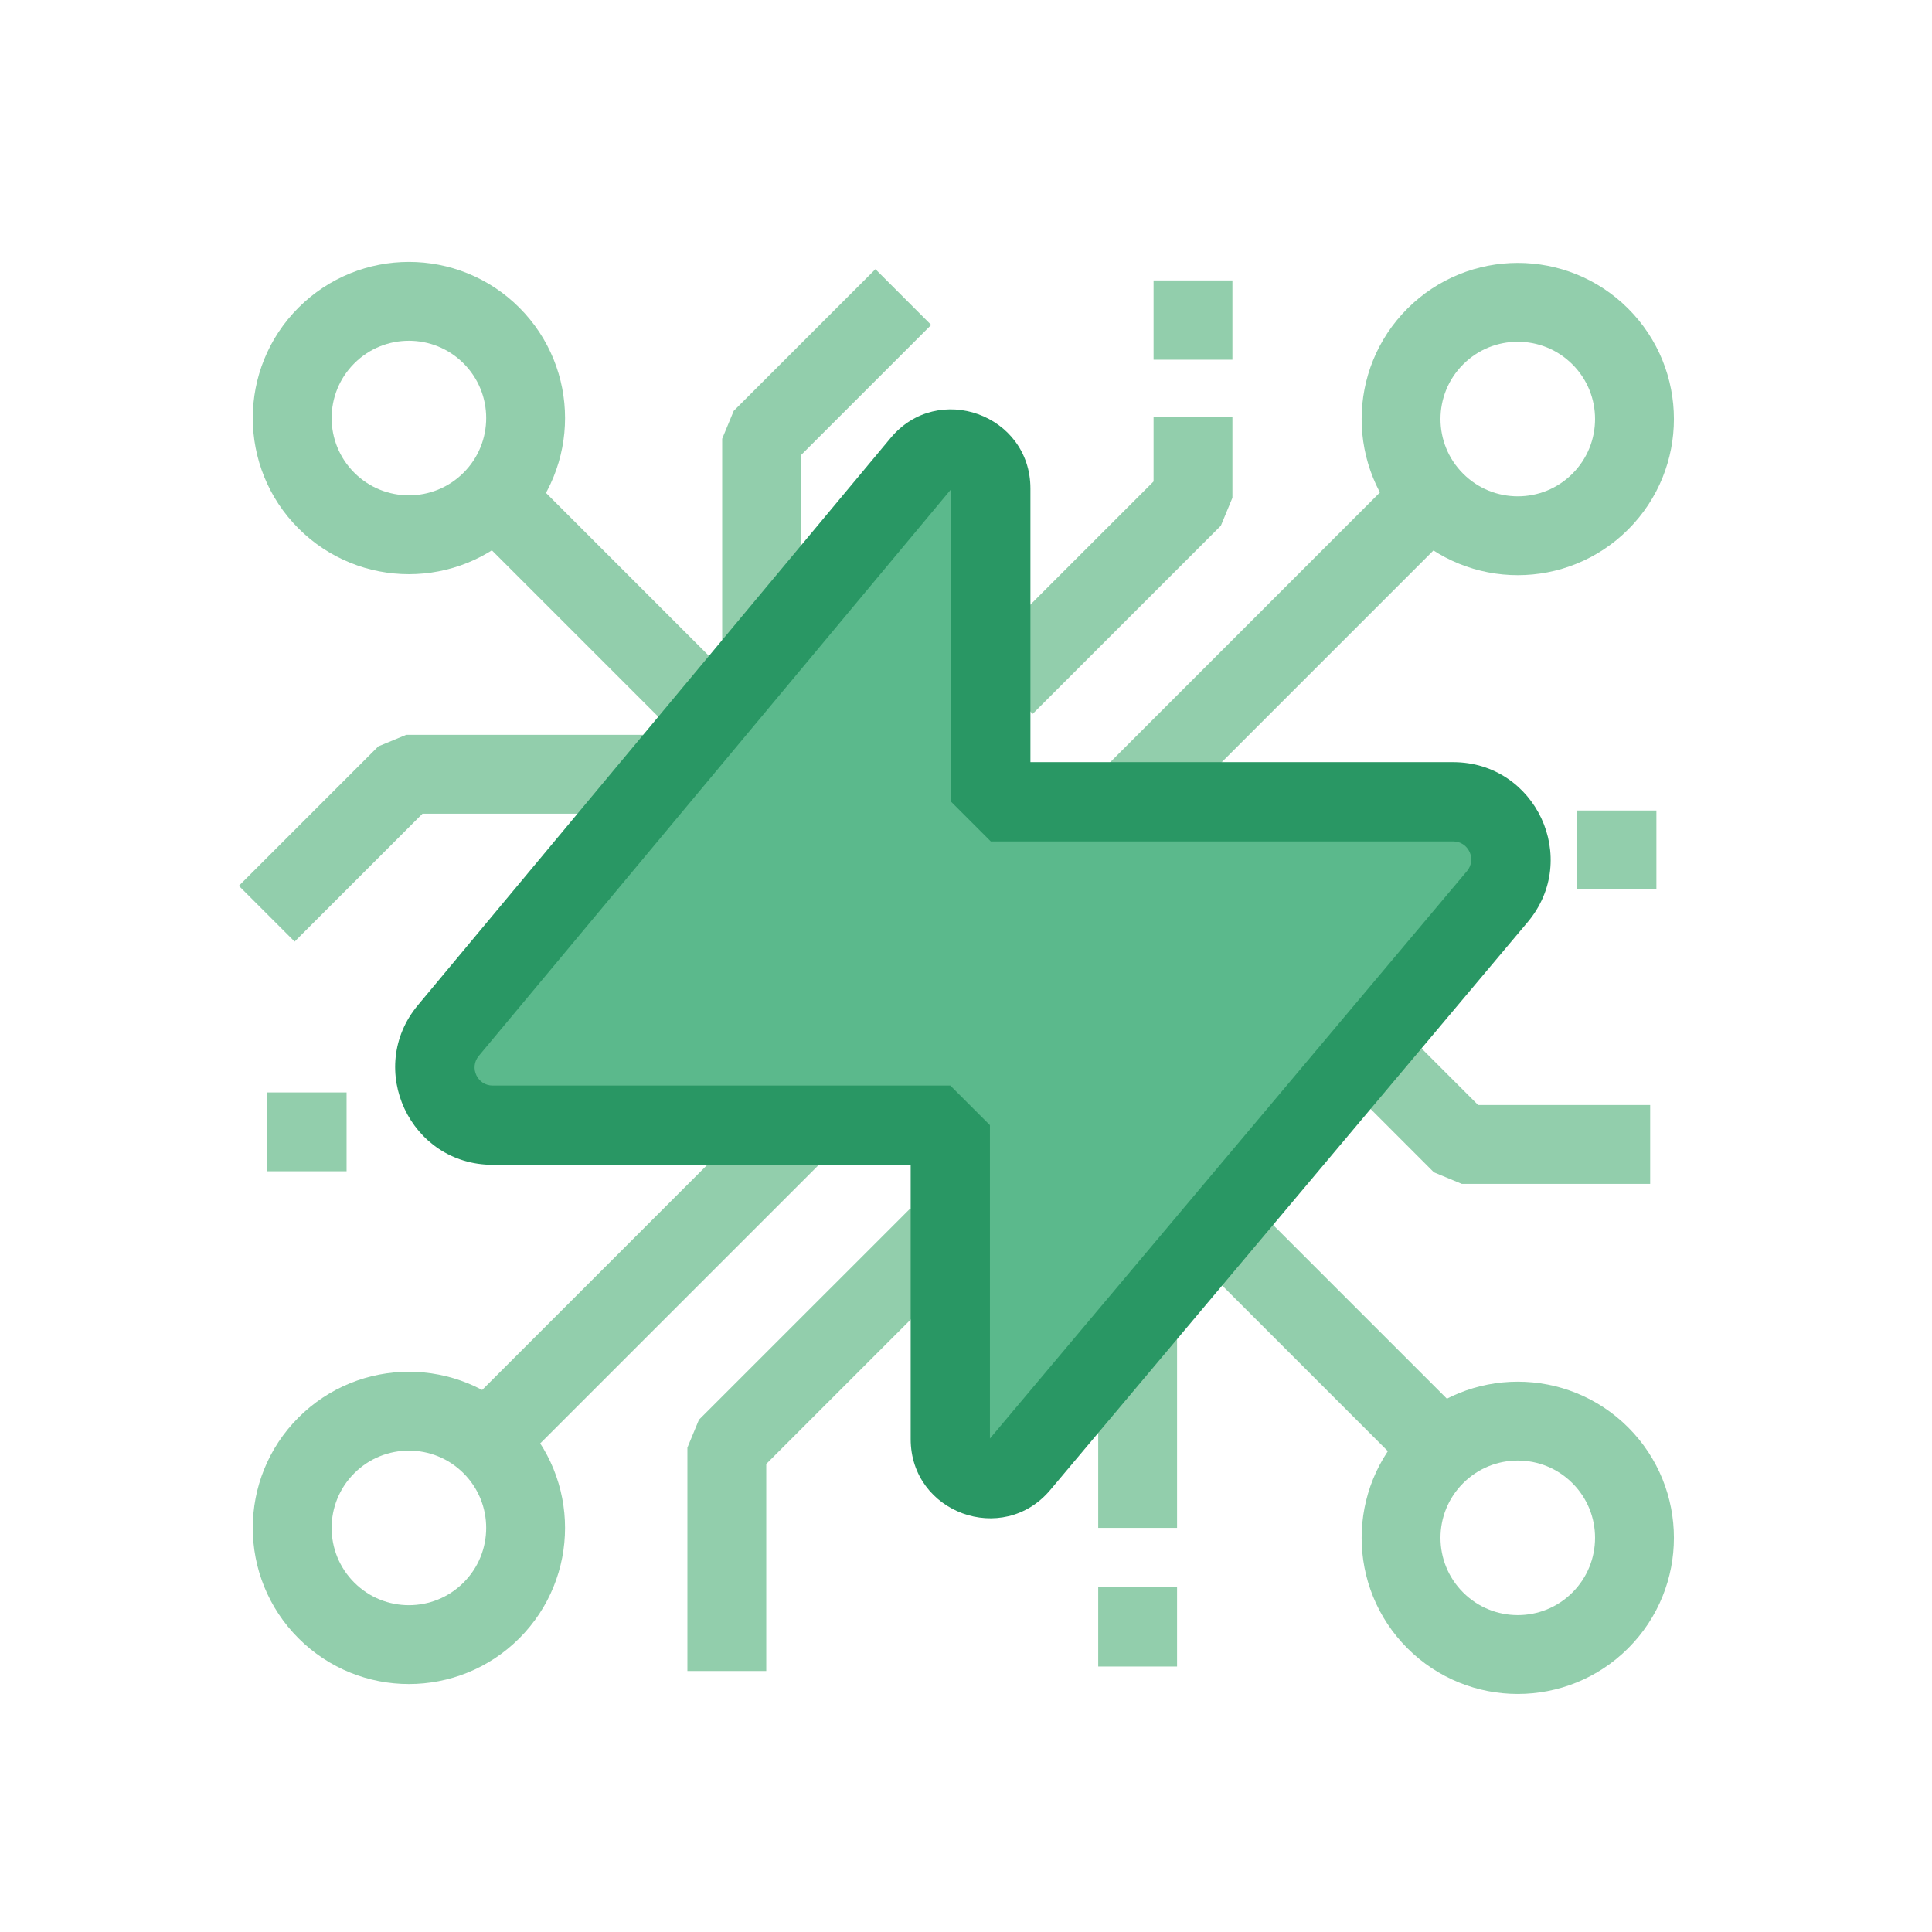
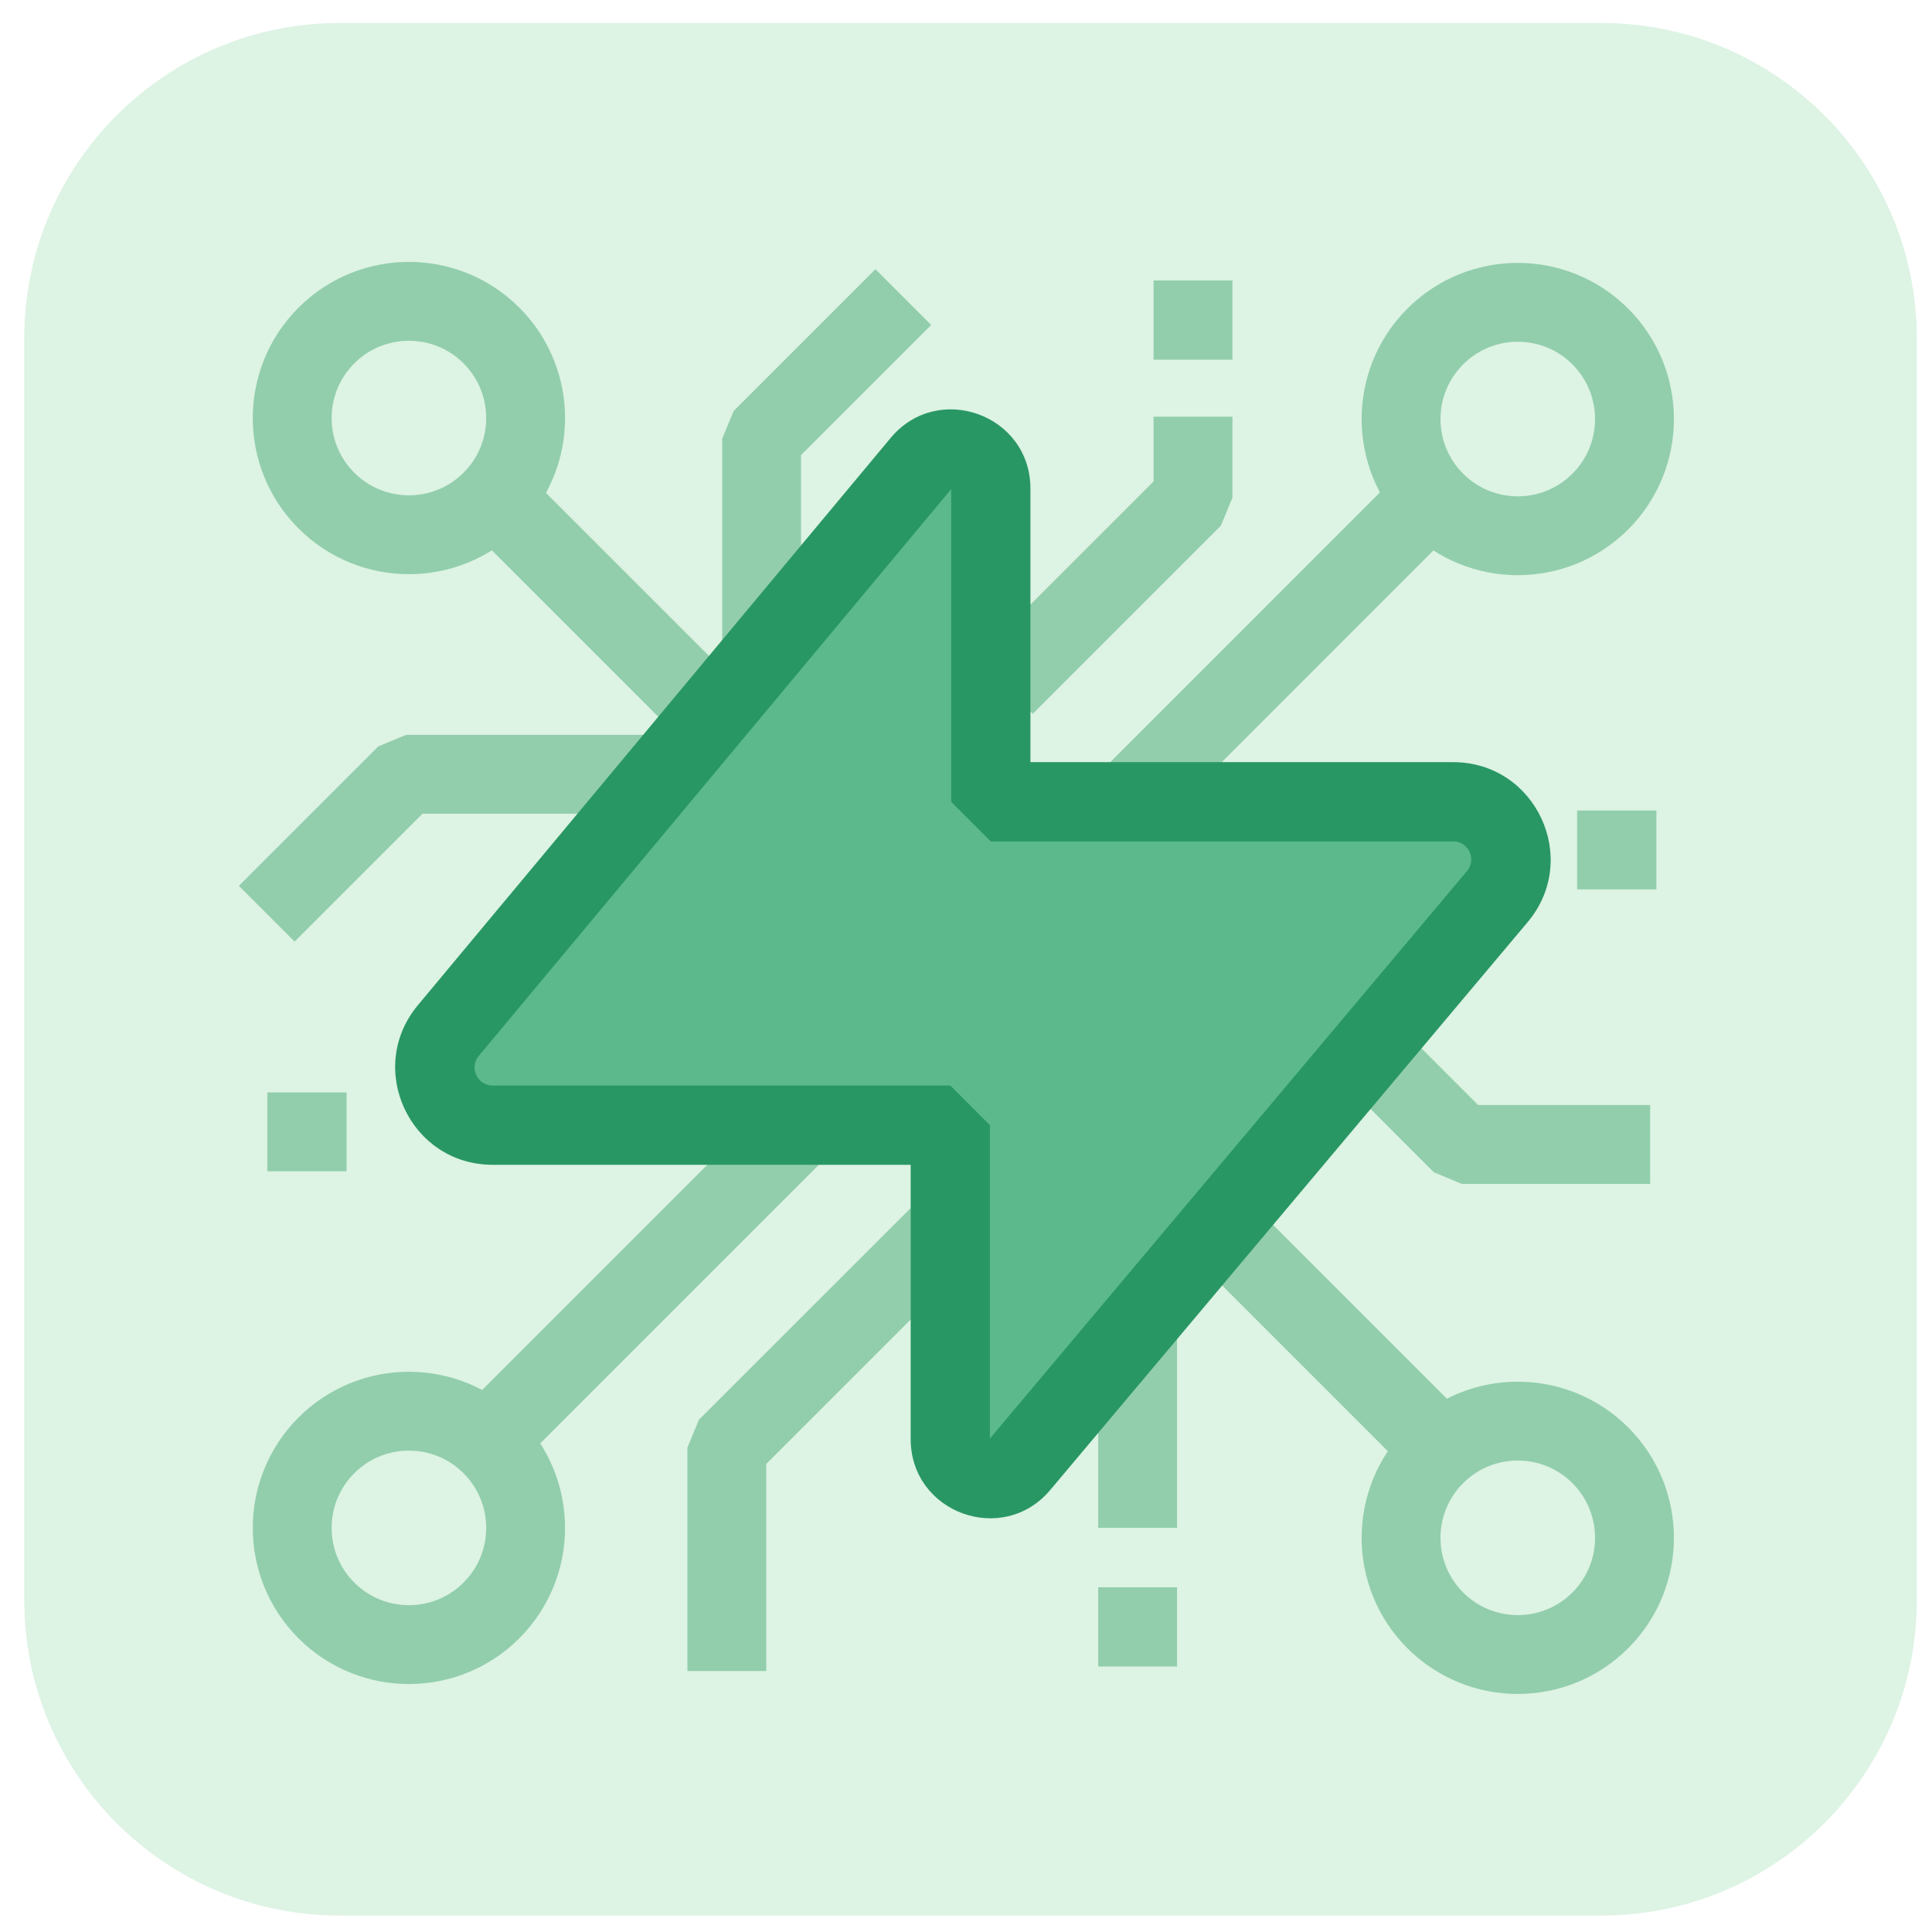
<svg xmlns="http://www.w3.org/2000/svg" width="49" height="49" viewBox="0 0 49 49" fill="none">
+   <rect x="0.615" y="0.583" width="48" height="48" rx="8" fill="#DDF3E4" />
  <path d="M6.765 23.174L10.302 19.637H17.079" stroke="#92CEAC" stroke-width="2" stroke-miterlimit="10" stroke-linejoin="bevel" />
  <path d="M19.316 16.953V11.128L22.91 7.534" stroke="#92CEAC" stroke-width="2" stroke-miterlimit="10" stroke-linejoin="bevel" />
  <path d="M30.257 10.568L30.257 12.625L25.485 17.397" stroke="#92CEAC" stroke-width="2" stroke-miterlimit="10" stroke-linejoin="bevel" />
  <path d="M8.79 28.706H6.78M8.79 28.706H6.78" stroke="#92CEAC" stroke-width="2" stroke-miterlimit="10" stroke-linejoin="bevel" />
  <path d="M23.793 31.357L18.434 36.715L18.434 42.38" stroke="#92CEAC" stroke-width="2" stroke-miterlimit="10" stroke-linejoin="bevel" />
  <path d="M41.852 29.026L37.075 29.026L34.309 26.259" stroke="#92CEAC" stroke-width="2" stroke-miterlimit="10" stroke-linejoin="bevel" />
  <path d="M35.918 12.984L28.536 20.367" stroke="#92CEAC" stroke-width="2" stroke-miterlimit="10" stroke-linejoin="bevel" />
  <path d="M12.628 12.696L17.961 18.029" stroke="#92CEAC" stroke-width="2" stroke-miterlimit="10" stroke-linejoin="bevel" />
  <path d="M20.19 28.706L12.244 36.651" stroke="#92CEAC" stroke-width="2" stroke-miterlimit="10" stroke-linejoin="bevel" />
  <path d="M36.31 36.502L31.165 31.357" stroke="#92CEAC" stroke-width="2" stroke-miterlimit="10" stroke-linejoin="bevel" />
  <path d="M28.853 33.79L28.853 38.751" stroke="#92CEAC" stroke-width="2" stroke-miterlimit="10" stroke-linejoin="bevel" />
  <path d="M28.853 40.257L28.853 42.267M28.853 40.257L28.853 42.267" stroke="#92CEAC" stroke-width="2" stroke-miterlimit="10" stroke-linejoin="bevel" />
  <path d="M40 21.557L42.01 21.557M40 21.557L42.01 21.557" stroke="#92CEAC" stroke-width="2" stroke-miterlimit="10" stroke-linejoin="bevel" />
  <path d="M30.257 7.112L30.257 9.123M30.257 7.112L30.257 9.123" stroke="#92CEAC" stroke-width="2" stroke-miterlimit="10" stroke-linejoin="bevel" />
  <ellipse cx="10.37" cy="38.751" rx="2.96" ry="2.96" transform="rotate(135 10.3704 38.7512)" stroke="#92CEAC" stroke-width="2" stroke-miterlimit="10" stroke-linejoin="bevel" />
  <ellipse cx="38.495" cy="10.627" rx="2.96" ry="2.96" transform="rotate(135 38.4945 10.6272)" stroke="#92CEAC" stroke-width="2" stroke-miterlimit="10" stroke-linejoin="bevel" />
  <ellipse cx="38.495" cy="39.002" rx="2.96" ry="2.96" transform="rotate(135 38.4945 39.0022)" stroke="#92CEAC" stroke-width="2" stroke-miterlimit="10" stroke-linejoin="bevel" />
  <ellipse cx="10.37" cy="10.602" rx="2.96" ry="2.96" transform="rotate(135 10.3704 10.6025)" stroke="#92CEAC" stroke-width="2" stroke-miterlimit="10" stroke-linejoin="bevel" />
  <path fill-rule="evenodd" clip-rule="evenodd" d="M25.129 20.335V12.391C25.129 11.456 23.959 11.033 23.361 11.751L11.371 26.136C10.577 27.09 11.255 28.537 12.495 28.537H24.102L24.102 36.498C24.102 37.432 25.267 37.856 25.868 37.142L37.975 22.74C38.776 21.788 38.099 20.335 36.855 20.335L25.129 20.335Z" fill="#5BB98C" />
  <path d="M25.129 20.335H24.124L25.129 21.34V20.335ZM23.361 11.751L24.133 12.395V12.395L23.361 11.751ZM11.371 26.136L12.143 26.78L12.143 26.78L11.371 26.136ZM24.102 28.537H25.107L24.102 27.532V28.537ZM24.102 36.498H23.097H24.102ZM25.868 37.142L26.637 37.789L25.868 37.142ZM37.975 22.74L38.745 23.387L37.975 22.74ZM36.855 20.335V21.34V20.335ZM26.134 20.335V12.391H24.124V20.335H26.134ZM26.134 12.391C26.134 10.516 23.789 9.667 22.588 11.108L24.133 12.395C24.137 12.39 24.139 12.388 24.14 12.387C24.14 12.387 24.14 12.387 24.138 12.388C24.134 12.391 24.13 12.393 24.125 12.394C24.121 12.395 24.119 12.395 24.12 12.395C24.121 12.395 24.124 12.395 24.127 12.396C24.13 12.398 24.133 12.399 24.134 12.399C24.134 12.4 24.133 12.399 24.13 12.396C24.127 12.392 24.125 12.387 24.123 12.383C24.123 12.381 24.123 12.38 24.123 12.381C24.123 12.382 24.124 12.385 24.124 12.391H26.134ZM22.588 11.108L10.599 25.493L12.143 26.78L24.133 12.395L22.588 11.108ZM10.599 25.493C9.259 27.101 10.402 29.542 12.495 29.542V27.532C12.107 27.532 11.895 27.078 12.143 26.78L10.599 25.493ZM12.495 29.542H24.102V27.532H12.495V29.542ZM23.097 28.537L23.097 36.498H25.107L25.107 28.537H23.097ZM23.097 36.498C23.097 38.37 25.433 39.221 26.637 37.789L25.098 36.495C25.095 36.5 25.092 36.502 25.091 36.502C25.091 36.503 25.091 36.502 25.093 36.501C25.097 36.499 25.101 36.497 25.106 36.496C25.11 36.495 25.112 36.495 25.111 36.495C25.11 36.495 25.107 36.495 25.104 36.494C25.101 36.492 25.098 36.491 25.098 36.49C25.097 36.49 25.098 36.491 25.101 36.494C25.104 36.498 25.106 36.503 25.107 36.507C25.108 36.508 25.108 36.509 25.108 36.508C25.108 36.508 25.107 36.504 25.107 36.498H23.097ZM26.637 37.789L38.745 23.387L37.206 22.093L25.098 36.495L26.637 37.789ZM38.745 23.387C40.095 21.781 38.953 19.33 36.855 19.33V21.34C37.245 21.34 37.457 21.795 37.206 22.093L38.745 23.387ZM36.855 19.33L25.129 19.33V21.34L36.855 21.34V19.33Z" fill="#299764" />
</svg>
